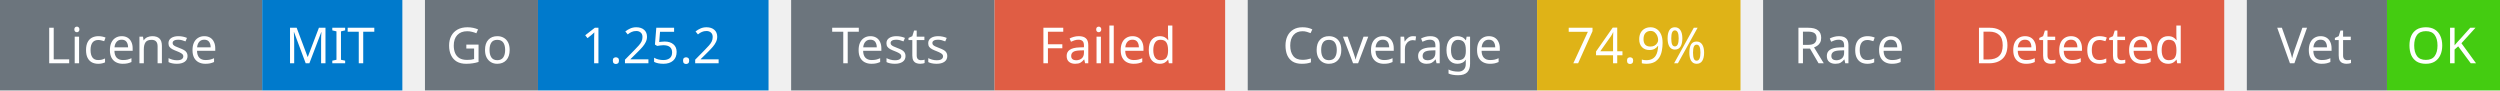
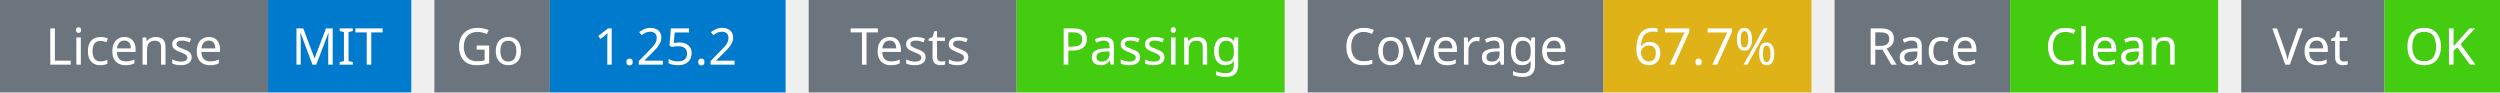
- <svg xmlns="http://www.w3.org/2000/svg" width="553" height="20" viewBox="0 0 553 20">
+ <svg xmlns="http://www.w3.org/2000/svg" width="541" height="20" viewBox="0 0 541 20">
  <g transform="translate(0, 0)">
    <rect x="0" y="0" width="58" height="20" fill="#6c757d" />
    <rect x="58" y="0" width="31" height="20" fill="#007acc" />
    <text x="29" y="14" text-anchor="middle" font-family="sans-serif" font-size="11" fill="white">License</text>
    <text x="73" y="14" text-anchor="middle" font-family="sans-serif" font-size="11" fill="white">MIT</text>
  </g>
  <g transform="translate(94, 0)">
    <rect x="0" y="0" width="25" height="20" fill="#6c757d" />
    <rect x="25" y="0" width="51" height="20" fill="#007acc" />
    <text x="12" y="14" text-anchor="middle" font-family="sans-serif" font-size="11" fill="white">Go</text>
    <text x="50" y="14" text-anchor="middle" font-family="sans-serif" font-size="11" fill="white">1.25.2</text>
  </g>
  <g transform="translate(175, 0)">
    <rect x="0" y="0" width="45" height="20" fill="#6c757d" />
-     <rect x="45" y="0" width="51" height="20" fill="#e05d44" />
+     <rect x="45" y="0" width="58" height="20" fill="#4c1" />
    <text x="22" y="14" text-anchor="middle" font-family="sans-serif" font-size="11" fill="white">Tests</text>
-     <text x="70" y="14" text-anchor="middle" font-family="sans-serif" font-size="11" fill="white">Failed</text>
+     <text x="74" y="14" text-anchor="middle" font-family="sans-serif" font-size="11" fill="white">Passing</text>
  </g>
-   <g transform="translate(276, 0)">
+   <g transform="translate(283, 0)">
    <rect x="0" y="0" width="64" height="20" fill="#6c757d" />
    <rect x="64" y="0" width="45" height="20" fill="#dfb317" />
    <text x="32" y="14" text-anchor="middle" font-family="sans-serif" font-size="11" fill="white">Coverage</text>
-     <text x="86" y="14" text-anchor="middle" font-family="sans-serif" font-size="11" fill="white">74.9%</text>
+     <text x="86" y="14" text-anchor="middle" font-family="sans-serif" font-size="11" fill="white">67.7%</text>
  </g>
-   <g transform="translate(390, 0)">
+   <g transform="translate(397, 0)">
    <rect x="0" y="0" width="38" height="20" fill="#6c757d" />
-     <rect x="38" y="0" width="64" height="20" fill="#e05d44" />
+     <rect x="38" y="0" width="45" height="20" fill="#4c1" />
    <text x="19" y="14" text-anchor="middle" font-family="sans-serif" font-size="11" fill="white">Race</text>
-     <text x="70" y="14" text-anchor="middle" font-family="sans-serif" font-size="11" fill="white">Detected</text>
+     <text x="60" y="14" text-anchor="middle" font-family="sans-serif" font-size="11" fill="white">Clean</text>
  </g>
-   <g transform="translate(497, 0)">
+   <g transform="translate(485, 0)">
    <rect x="0" y="0" width="31" height="20" fill="#6c757d" />
    <rect x="31" y="0" width="25" height="20" fill="#4c1" />
    <text x="15" y="14" text-anchor="middle" font-family="sans-serif" font-size="11" fill="white">Vet</text>
    <text x="43" y="14" text-anchor="middle" font-family="sans-serif" font-size="11" fill="white">OK</text>
  </g>
</svg>
